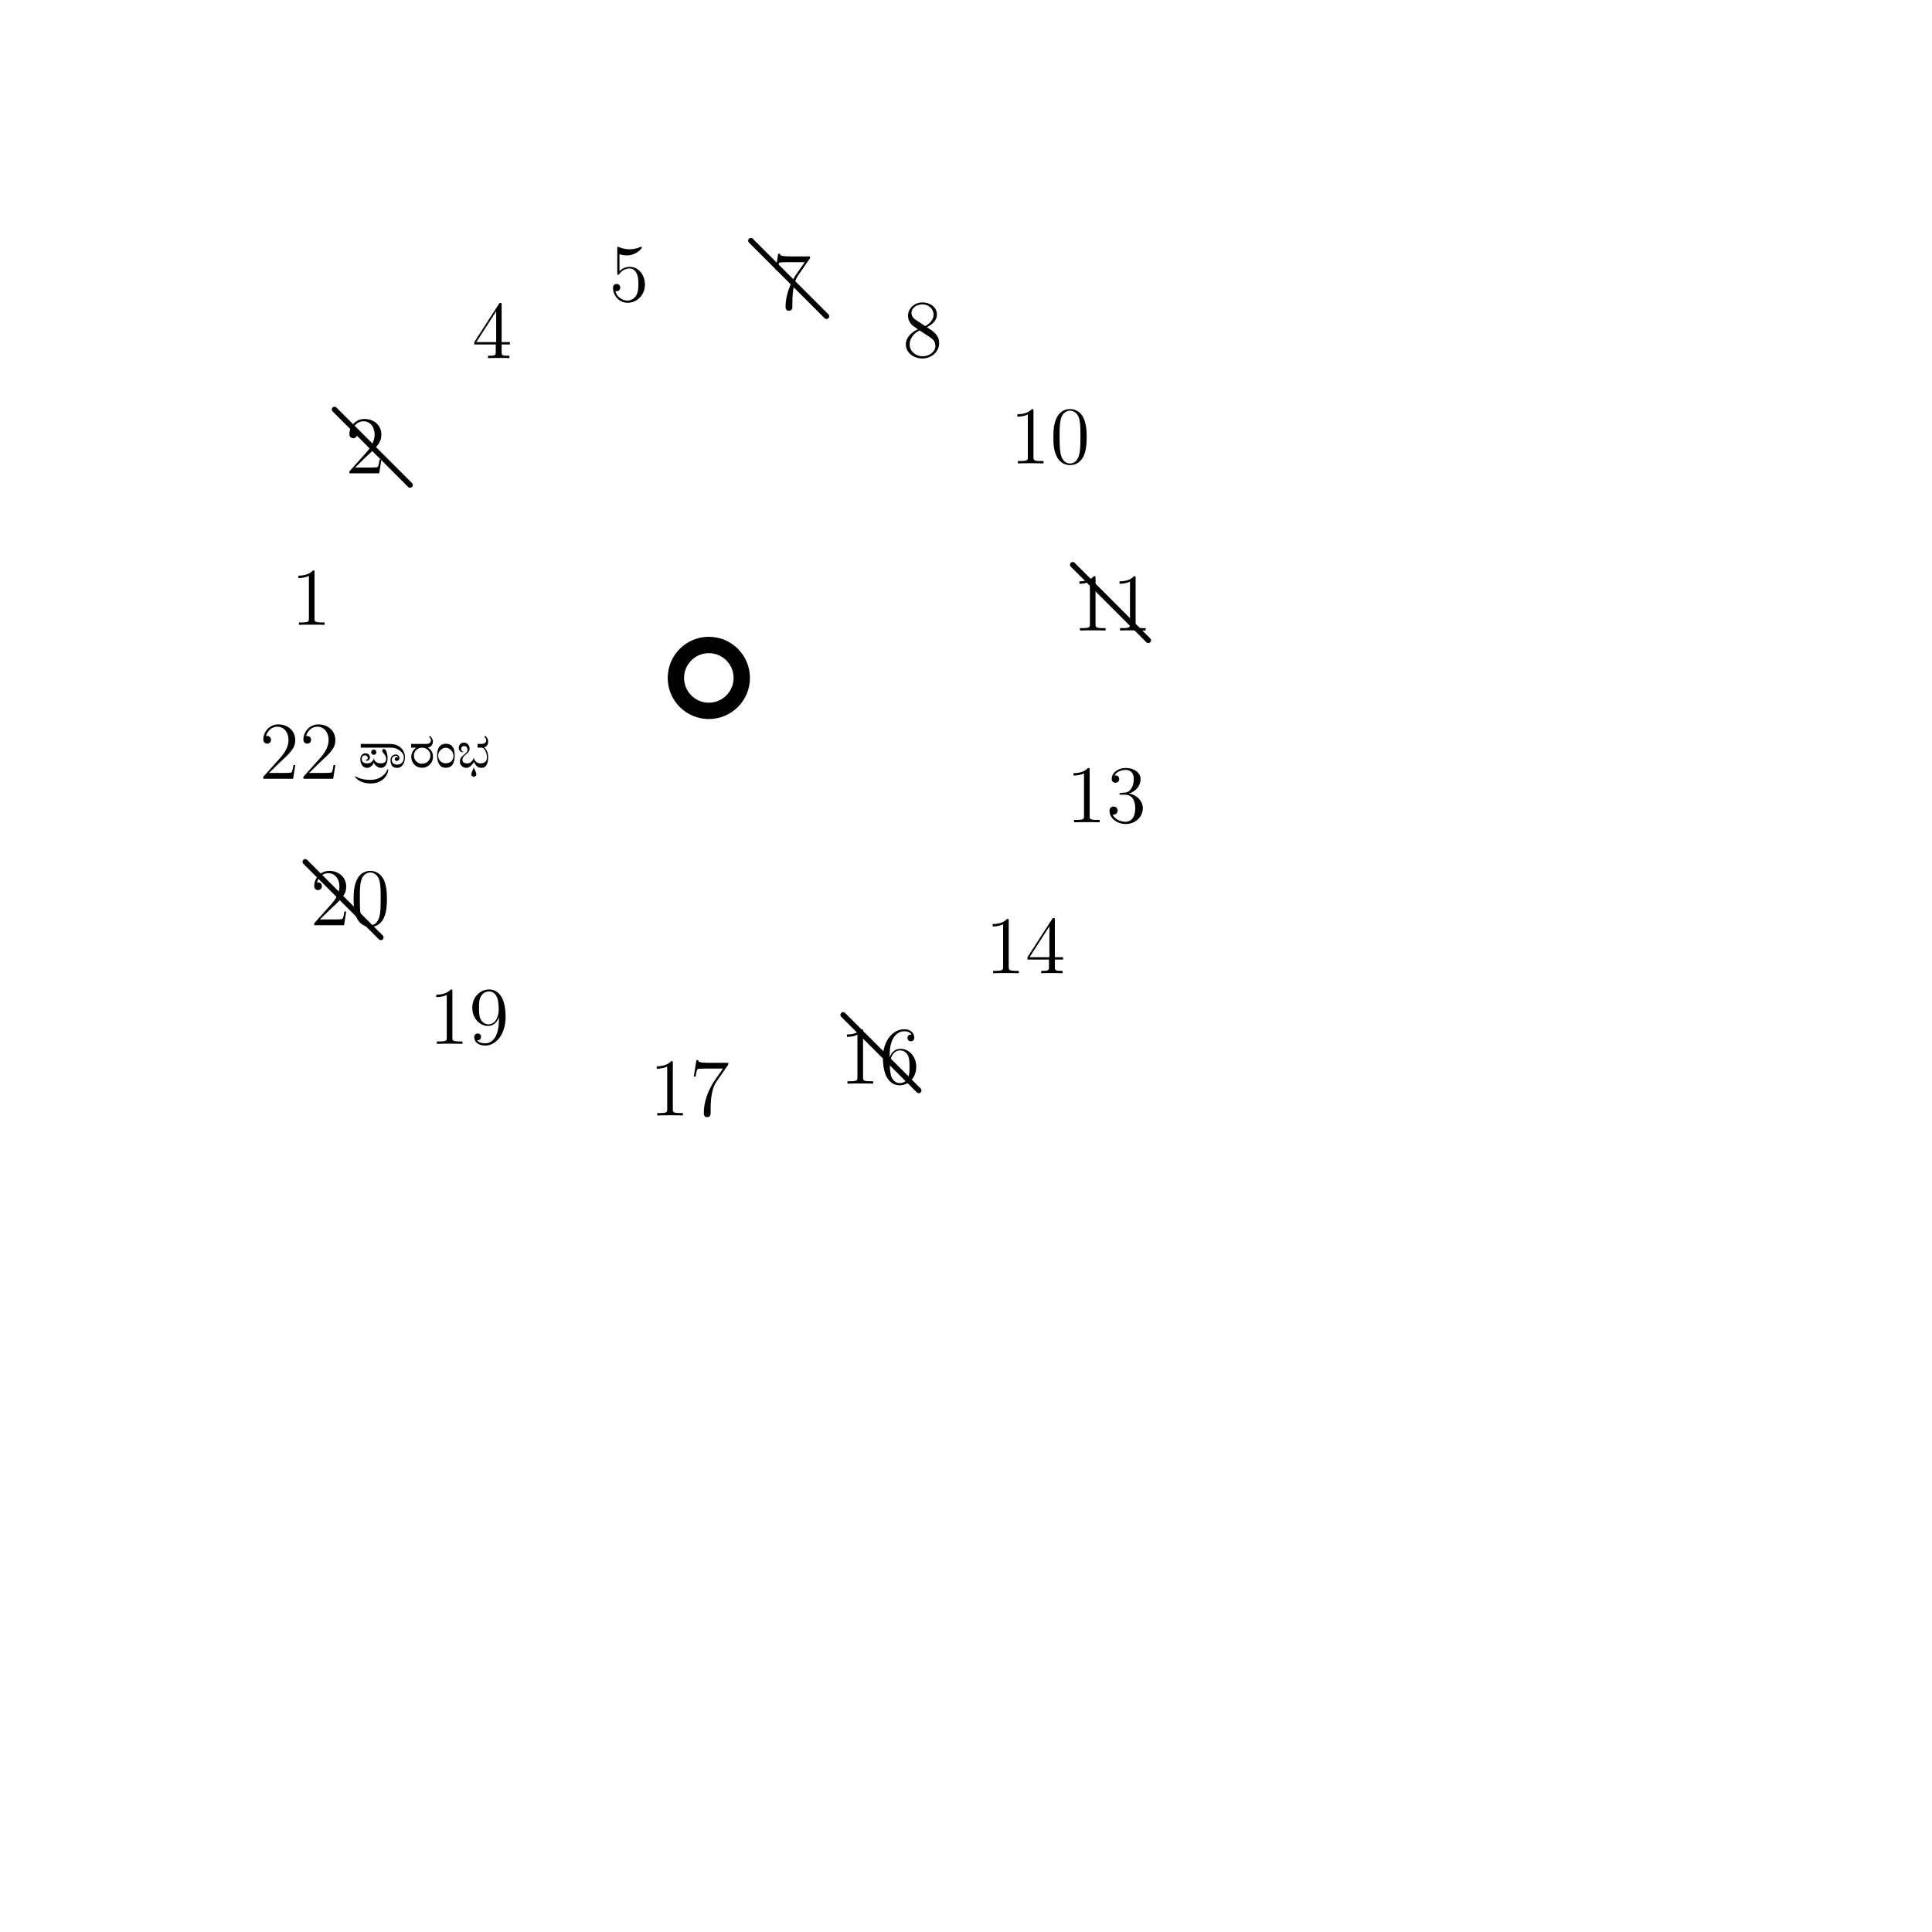
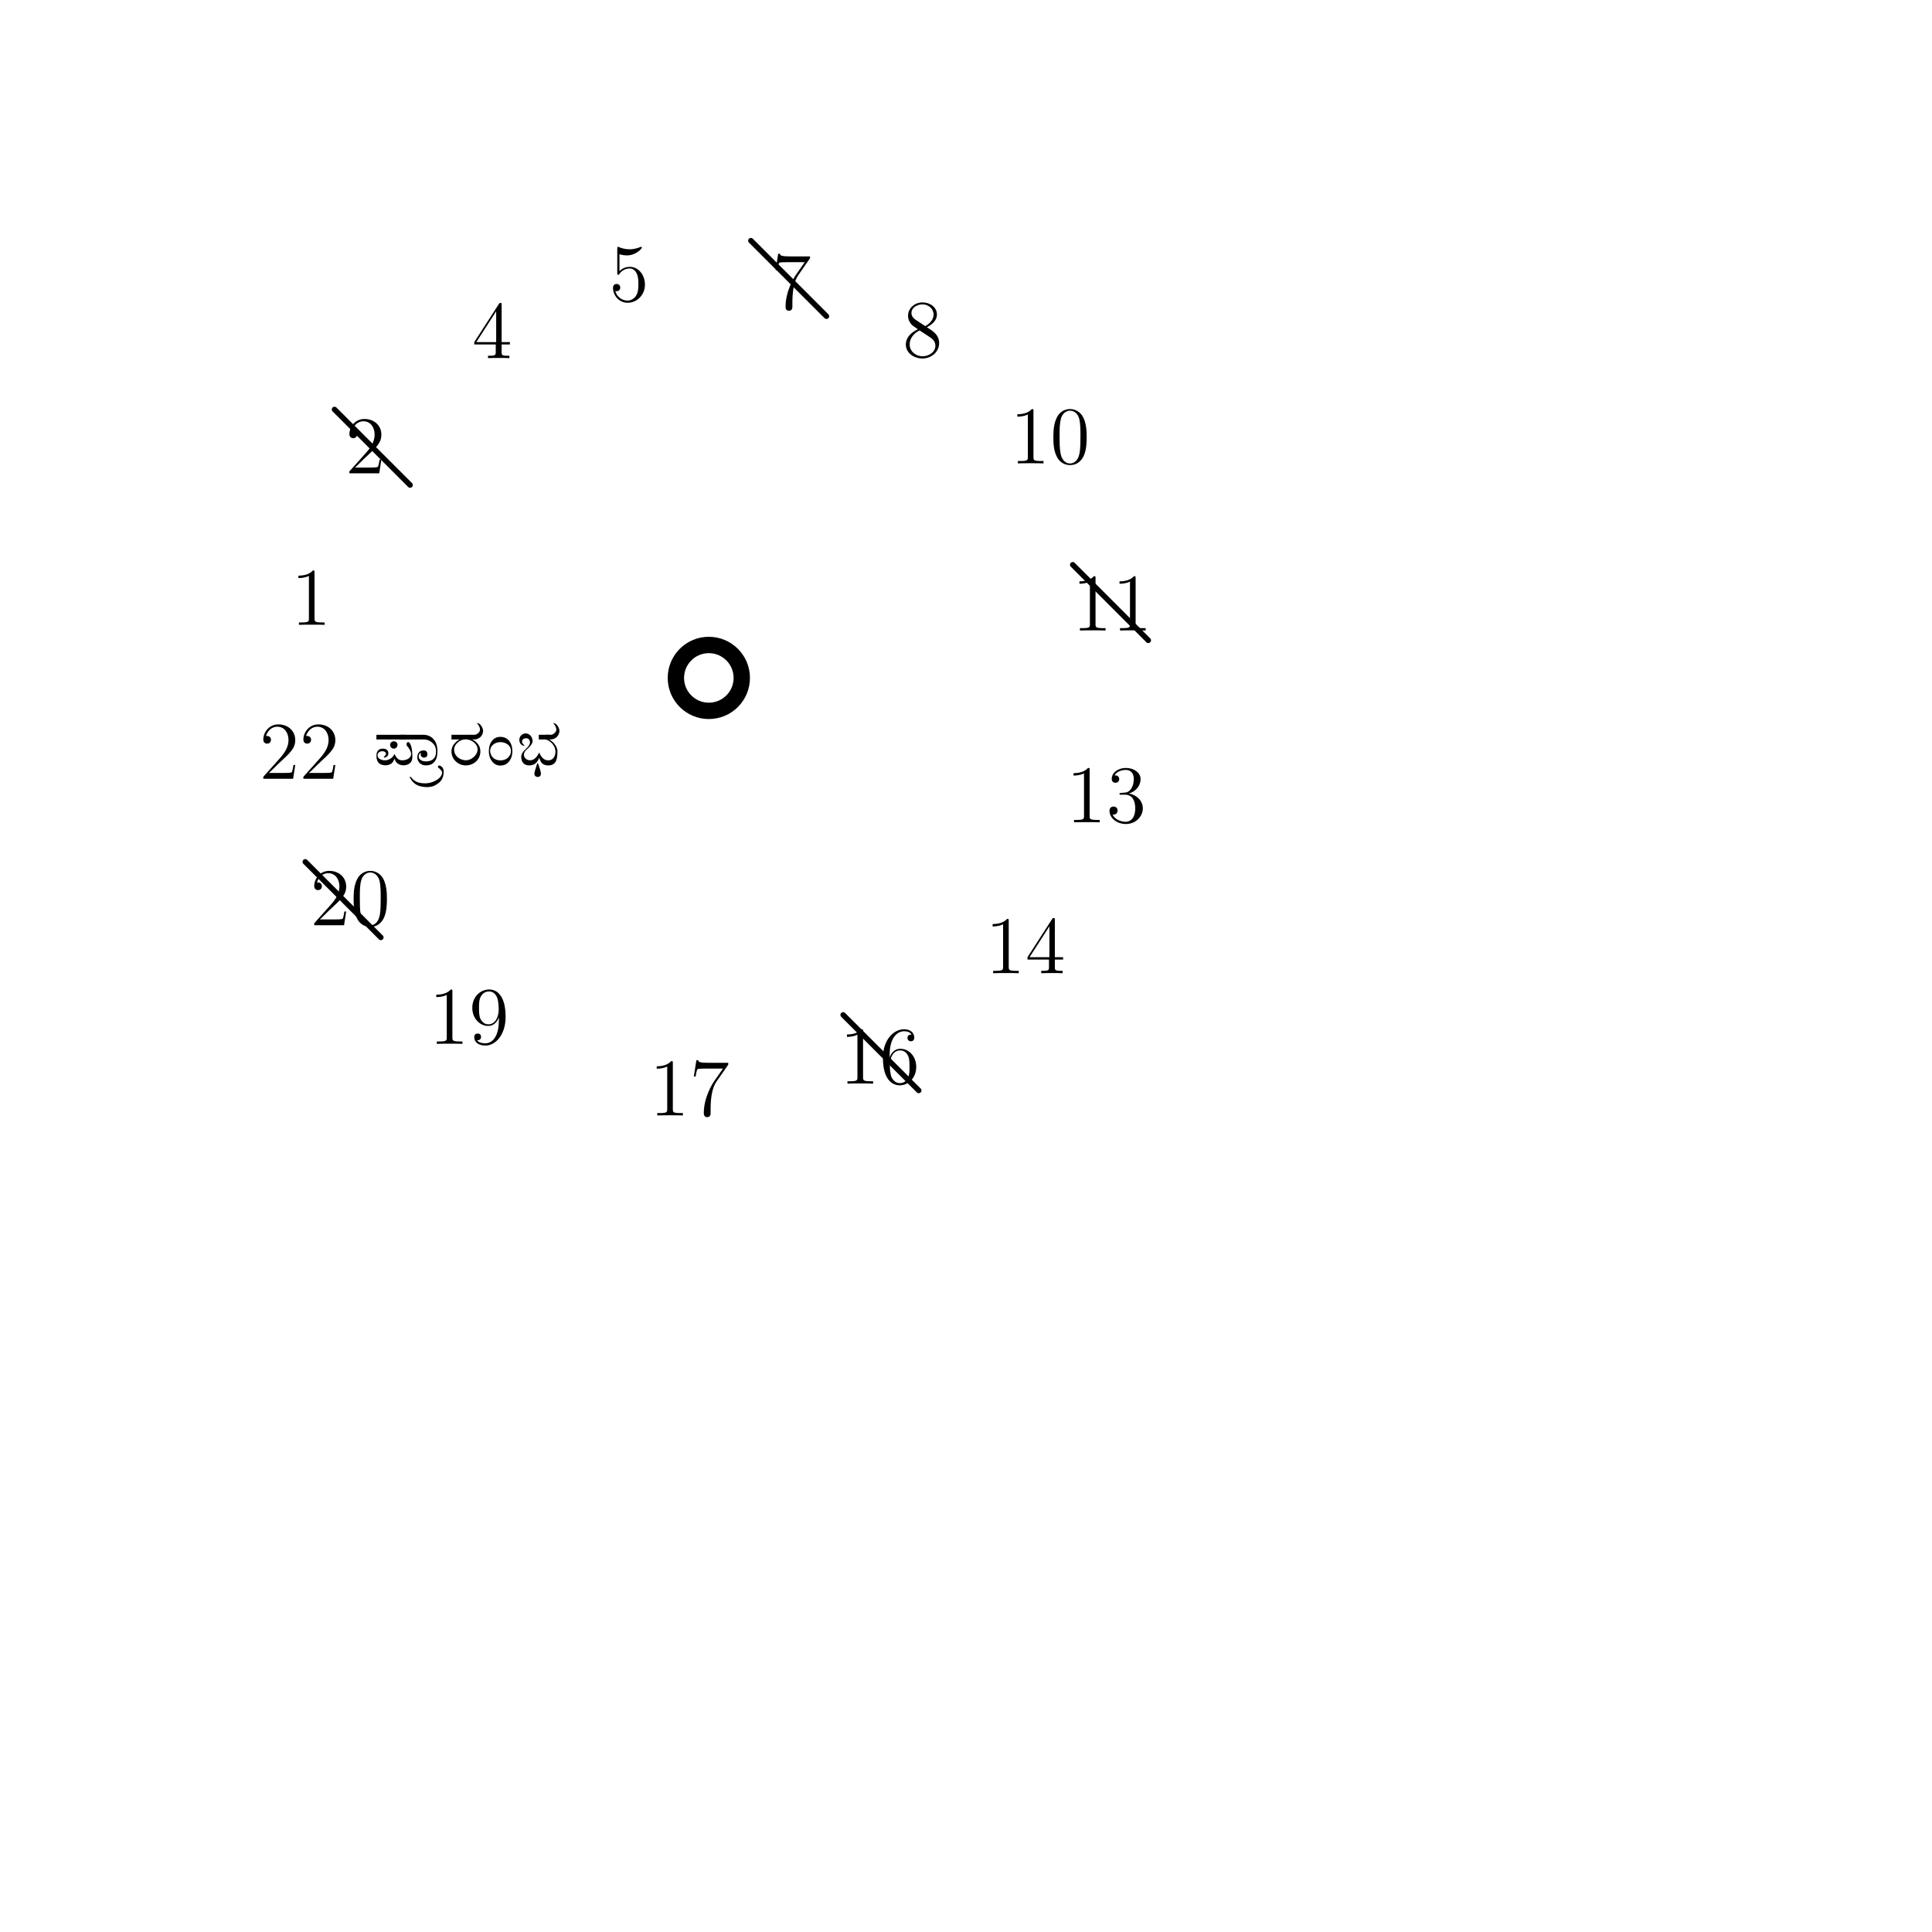
- <svg xmlns="http://www.w3.org/2000/svg" width="10cm" height="10cm" viewBox="0 0 354.331 354.331" id="svg2" version="1.1">
+ <svg xmlns="http://www.w3.org/2000/svg" xmlns:ns1="http://www.iki.fi/pav/software/textext/" width="10cm" height="10cm" viewBox="0 0 354.331 354.331" id="svg2" version="1.1">
  <defs id="defs4" />
-   <g id="layer1" transform="translate(0,-698.0315)">
-     <circle style="fill:none;fill-opacity:1;stroke:#000000;stroke-width:3;stroke-linecap:round;stroke-linejoin:round;stroke-miterlimit:4;stroke-dasharray:none;stroke-dashoffset:0;stroke-opacity:1" id="path4438" cx="130" cy="822.362" r="6.042" />
-     <text xml:space="preserve" style="font-style:normal;font-variant:normal;font-weight:normal;font-stretch:normal;font-size:15px;line-height:125%;font-family:LMRoman12;-inkscape-font-specification:'LMRoman12, Normal';text-align:start;letter-spacing:0px;word-spacing:0px;writing-mode:lr-tb;text-anchor:start;fill:#000000;fill-opacity:1;stroke:none;stroke-width:1px;stroke-linecap:butt;stroke-linejoin:miter;stroke-opacity:1" x="53.37" y="812.623" id="text4508">
-       <tspan id="tspan4510" x="53.37" y="812.623">1</tspan>
+   <g transform="translate(0,-698.0315)" id="layer1">
+     <circle r="6.042" cy="822.362" cx="130" id="path4438" style="fill:none;fill-opacity:1;stroke:#000000;stroke-width:3;stroke-linecap:round;stroke-linejoin:round;stroke-miterlimit:4;stroke-dasharray:none;stroke-dashoffset:0;stroke-opacity:1" />
+     <text id="text4508" y="812.623" x="53.37" style="font-style:normal;font-variant:normal;font-weight:normal;font-stretch:normal;font-size:15px;line-height:125%;font-family:LMRoman12;-inkscape-font-specification:'LMRoman12, Normal';text-align:start;letter-spacing:0px;word-spacing:0px;writing-mode:lr-tb;text-anchor:start;fill:#000000;fill-opacity:1;stroke:none;stroke-width:1px;stroke-linecap:butt;stroke-linejoin:miter;stroke-opacity:1" xml:space="preserve">
+       <tspan y="812.623" x="53.37" id="tspan4510">1</tspan>
    </text>
-     <text xml:space="preserve" style="font-style:normal;font-variant:normal;font-weight:normal;font-stretch:normal;font-size:15px;line-height:125%;font-family:LMRoman12;-inkscape-font-specification:'LMRoman12, Normal';text-align:start;letter-spacing:0px;word-spacing:0px;writing-mode:lr-tb;text-anchor:start;fill:#000000;fill-opacity:1;stroke:none;stroke-width:1px;stroke-linecap:butt;stroke-linejoin:miter;stroke-opacity:1" x="63.346" y="784.837" id="text4512">
-       <tspan id="tspan4514" x="63.346" y="784.837">2</tspan>
+     <text id="text4512" y="784.837" x="63.346" style="font-style:normal;font-variant:normal;font-weight:normal;font-stretch:normal;font-size:15px;line-height:125%;font-family:LMRoman12;-inkscape-font-specification:'LMRoman12, Normal';text-align:start;letter-spacing:0px;word-spacing:0px;writing-mode:lr-tb;text-anchor:start;fill:#000000;fill-opacity:1;stroke:none;stroke-width:1px;stroke-linecap:butt;stroke-linejoin:miter;stroke-opacity:1" xml:space="preserve">
+       <tspan y="784.837" x="63.346" id="tspan4514">2</tspan>
    </text>
-     <text xml:space="preserve" style="font-style:normal;font-variant:normal;font-weight:normal;font-stretch:normal;font-size:15px;line-height:125%;font-family:LMRoman12;-inkscape-font-specification:'LMRoman12, Normal';text-align:start;letter-spacing:0px;word-spacing:0px;writing-mode:lr-tb;text-anchor:start;fill:#000000;fill-opacity:1;stroke:none;stroke-width:1px;stroke-linecap:butt;stroke-linejoin:miter;stroke-opacity:1" x="86.577" y="763.708" id="text4516">
-       <tspan id="tspan4518" x="86.577" y="763.708">4</tspan>
+     <text id="text4516" y="763.708" x="86.577" style="font-style:normal;font-variant:normal;font-weight:normal;font-stretch:normal;font-size:15px;line-height:125%;font-family:LMRoman12;-inkscape-font-specification:'LMRoman12, Normal';text-align:start;letter-spacing:0px;word-spacing:0px;writing-mode:lr-tb;text-anchor:start;fill:#000000;fill-opacity:1;stroke:none;stroke-width:1px;stroke-linecap:butt;stroke-linejoin:miter;stroke-opacity:1" xml:space="preserve">
+       <tspan y="763.708" x="86.577" id="tspan4518">4</tspan>
    </text>
-     <text xml:space="preserve" style="font-style:normal;font-variant:normal;font-weight:normal;font-stretch:normal;font-size:15px;line-height:125%;font-family:LMRoman12;-inkscape-font-specification:'LMRoman12, Normal';text-align:start;letter-spacing:0px;word-spacing:0px;writing-mode:lr-tb;text-anchor:start;fill:#000000;fill-opacity:1;stroke:none;stroke-width:1px;stroke-linecap:butt;stroke-linejoin:miter;stroke-opacity:1" x="111.691" y="753.249" id="text4582">
-       <tspan id="tspan4584" x="111.691" y="753.249">5</tspan>
+     <text id="text4582" y="753.249" x="111.691" style="font-style:normal;font-variant:normal;font-weight:normal;font-stretch:normal;font-size:15px;line-height:125%;font-family:LMRoman12;-inkscape-font-specification:'LMRoman12, Normal';text-align:start;letter-spacing:0px;word-spacing:0px;writing-mode:lr-tb;text-anchor:start;fill:#000000;fill-opacity:1;stroke:none;stroke-width:1px;stroke-linecap:butt;stroke-linejoin:miter;stroke-opacity:1" xml:space="preserve">
+       <tspan y="753.249" x="111.691" id="tspan4584">5</tspan>
    </text>
-     <text xml:space="preserve" style="font-style:normal;font-variant:normal;font-weight:normal;font-stretch:normal;font-size:15px;line-height:125%;font-family:LMRoman12;-inkscape-font-specification:'LMRoman12, Normal';text-align:start;letter-spacing:0px;word-spacing:0px;writing-mode:lr-tb;text-anchor:start;fill:#000000;fill-opacity:1;stroke:none;stroke-width:1px;stroke-linecap:butt;stroke-linejoin:miter;stroke-opacity:1" x="141.432" y="754.708" id="text4590">
-       <tspan id="tspan4592" x="141.432" y="754.708">7</tspan>
+     <text id="text4590" y="754.708" x="141.432" style="font-style:normal;font-variant:normal;font-weight:normal;font-stretch:normal;font-size:15px;line-height:125%;font-family:LMRoman12;-inkscape-font-specification:'LMRoman12, Normal';text-align:start;letter-spacing:0px;word-spacing:0px;writing-mode:lr-tb;text-anchor:start;fill:#000000;fill-opacity:1;stroke:none;stroke-width:1px;stroke-linecap:butt;stroke-linejoin:miter;stroke-opacity:1" xml:space="preserve">
+       <tspan y="754.708" x="141.432" id="tspan4592">7</tspan>
    </text>
-     <text id="text4594" y="763.464" x="165.518" style="font-style:normal;font-variant:normal;font-weight:normal;font-stretch:normal;font-size:15px;line-height:125%;font-family:LMRoman12;-inkscape-font-specification:'LMRoman12, Normal';text-align:start;letter-spacing:0px;word-spacing:0px;writing-mode:lr-tb;text-anchor:start;fill:#000000;fill-opacity:1;stroke:none;stroke-width:1px;stroke-linecap:butt;stroke-linejoin:miter;stroke-opacity:1" xml:space="preserve">
-       <tspan y="763.464" x="165.518" id="tspan4596">8</tspan>
+     <text xml:space="preserve" style="font-style:normal;font-variant:normal;font-weight:normal;font-stretch:normal;font-size:15px;line-height:125%;font-family:LMRoman12;-inkscape-font-specification:'LMRoman12, Normal';text-align:start;letter-spacing:0px;word-spacing:0px;writing-mode:lr-tb;text-anchor:start;fill:#000000;fill-opacity:1;stroke:none;stroke-width:1px;stroke-linecap:butt;stroke-linejoin:miter;stroke-opacity:1" x="165.518" y="763.464" id="text4594">
+       <tspan id="tspan4596" x="165.518" y="763.464">8</tspan>
    </text>
-     <text id="text4602" y="783.02" x="185.226" style="font-style:normal;font-variant:normal;font-weight:normal;font-stretch:normal;font-size:15px;line-height:125%;font-family:LMRoman12;-inkscape-font-specification:'LMRoman12, Normal';text-align:start;letter-spacing:0px;word-spacing:0px;writing-mode:lr-tb;text-anchor:start;fill:#000000;fill-opacity:1;stroke:none;stroke-width:1px;stroke-linecap:butt;stroke-linejoin:miter;stroke-opacity:1" xml:space="preserve">
-       <tspan y="783.02" x="185.226" id="tspan4604">10</tspan>
+     <text xml:space="preserve" style="font-style:normal;font-variant:normal;font-weight:normal;font-stretch:normal;font-size:15px;line-height:125%;font-family:LMRoman12;-inkscape-font-specification:'LMRoman12, Normal';text-align:start;letter-spacing:0px;word-spacing:0px;writing-mode:lr-tb;text-anchor:start;fill:#000000;fill-opacity:1;stroke:none;stroke-width:1px;stroke-linecap:butt;stroke-linejoin:miter;stroke-opacity:1" x="185.226" y="783.02" id="text4602">
+       <tspan id="tspan4604" x="185.226" y="783.02">10</tspan>
    </text>
-     <text xml:space="preserve" style="font-style:normal;font-variant:normal;font-weight:normal;font-stretch:normal;font-size:15px;line-height:125%;font-family:LMRoman12;-inkscape-font-specification:'LMRoman12, Normal';text-align:start;letter-spacing:0px;word-spacing:0px;writing-mode:lr-tb;text-anchor:start;fill:#000000;fill-opacity:1;stroke:none;stroke-width:1px;stroke-linecap:butt;stroke-linejoin:miter;stroke-opacity:1" x="196.609" y="813.666" id="text4606">
-       <tspan id="tspan4608" x="196.609" y="813.666">11</tspan>
+     <text id="text4606" y="813.666" x="196.609" style="font-style:normal;font-variant:normal;font-weight:normal;font-stretch:normal;font-size:15px;line-height:125%;font-family:LMRoman12;-inkscape-font-specification:'LMRoman12, Normal';text-align:start;letter-spacing:0px;word-spacing:0px;writing-mode:lr-tb;text-anchor:start;fill:#000000;fill-opacity:1;stroke:none;stroke-width:1px;stroke-linecap:butt;stroke-linejoin:miter;stroke-opacity:1" xml:space="preserve">
+       <tspan y="813.666" x="196.609" id="tspan4608">11</tspan>
    </text>
-     <text xml:space="preserve" style="font-style:normal;font-variant:normal;font-weight:normal;font-stretch:normal;font-size:15px;line-height:125%;font-family:LMRoman12;-inkscape-font-specification:'LMRoman12, Normal';text-align:start;letter-spacing:0px;word-spacing:0px;writing-mode:lr-tb;text-anchor:start;fill:#000000;fill-opacity:1;stroke:none;stroke-width:1px;stroke-linecap:butt;stroke-linejoin:miter;stroke-opacity:1" x="195.528" y="848.843" id="text4614">
-       <tspan id="tspan4616" x="195.528" y="848.843">13</tspan>
+     <text id="text4614" y="848.843" x="195.528" style="font-style:normal;font-variant:normal;font-weight:normal;font-stretch:normal;font-size:15px;line-height:125%;font-family:LMRoman12;-inkscape-font-specification:'LMRoman12, Normal';text-align:start;letter-spacing:0px;word-spacing:0px;writing-mode:lr-tb;text-anchor:start;fill:#000000;fill-opacity:1;stroke:none;stroke-width:1px;stroke-linecap:butt;stroke-linejoin:miter;stroke-opacity:1" xml:space="preserve">
+       <tspan y="848.843" x="195.528" id="tspan4616">13</tspan>
    </text>
-     <text id="text4618" y="876.518" x="180.686" style="font-style:normal;font-variant:normal;font-weight:normal;font-stretch:normal;font-size:15px;line-height:125%;font-family:LMRoman12;-inkscape-font-specification:'LMRoman12, Normal';text-align:start;letter-spacing:0px;word-spacing:0px;writing-mode:lr-tb;text-anchor:start;fill:#000000;fill-opacity:1;stroke:none;stroke-width:1px;stroke-linecap:butt;stroke-linejoin:miter;stroke-opacity:1" xml:space="preserve">
-       <tspan y="876.518" x="180.686" id="tspan4620">14</tspan>
+     <text xml:space="preserve" style="font-style:normal;font-variant:normal;font-weight:normal;font-stretch:normal;font-size:15px;line-height:125%;font-family:LMRoman12;-inkscape-font-specification:'LMRoman12, Normal';text-align:start;letter-spacing:0px;word-spacing:0px;writing-mode:lr-tb;text-anchor:start;fill:#000000;fill-opacity:1;stroke:none;stroke-width:1px;stroke-linecap:butt;stroke-linejoin:miter;stroke-opacity:1" x="180.686" y="876.518" id="text4618">
+       <tspan id="tspan4620" x="180.686" y="876.518">14</tspan>
    </text>
-     <text id="text4626" y="896.767" x="153.973" style="font-style:normal;font-variant:normal;font-weight:normal;font-stretch:normal;font-size:15px;line-height:125%;font-family:LMRoman12;-inkscape-font-specification:'LMRoman12, Normal';text-align:start;letter-spacing:0px;word-spacing:0px;writing-mode:lr-tb;text-anchor:start;fill:#000000;fill-opacity:1;stroke:none;stroke-width:1px;stroke-linecap:butt;stroke-linejoin:miter;stroke-opacity:1" xml:space="preserve">
-       <tspan y="896.767" x="153.973" id="tspan4628">16</tspan>
+     <text xml:space="preserve" style="font-style:normal;font-variant:normal;font-weight:normal;font-stretch:normal;font-size:15px;line-height:125%;font-family:LMRoman12;-inkscape-font-specification:'LMRoman12, Normal';text-align:start;letter-spacing:0px;word-spacing:0px;writing-mode:lr-tb;text-anchor:start;fill:#000000;fill-opacity:1;stroke:none;stroke-width:1px;stroke-linecap:butt;stroke-linejoin:miter;stroke-opacity:1" x="153.973" y="896.767" id="text4626">
+       <tspan id="tspan4628" x="153.973" y="896.767">16</tspan>
    </text>
-     <text xml:space="preserve" style="font-style:normal;font-variant:normal;font-weight:normal;font-stretch:normal;font-size:15px;line-height:125%;font-family:LMRoman12;-inkscape-font-specification:'LMRoman12, Normal';text-align:start;letter-spacing:0px;word-spacing:0px;writing-mode:lr-tb;text-anchor:start;fill:#000000;fill-opacity:1;stroke:none;stroke-width:1px;stroke-linecap:butt;stroke-linejoin:miter;stroke-opacity:1" x="119.087" y="902.604" id="text4630">
-       <tspan id="tspan4632" x="119.087" y="902.604">17</tspan>
+     <text id="text4630" y="902.604" x="119.087" style="font-style:normal;font-variant:normal;font-weight:normal;font-stretch:normal;font-size:15px;line-height:125%;font-family:LMRoman12;-inkscape-font-specification:'LMRoman12, Normal';text-align:start;letter-spacing:0px;word-spacing:0px;writing-mode:lr-tb;text-anchor:start;fill:#000000;fill-opacity:1;stroke:none;stroke-width:1px;stroke-linecap:butt;stroke-linejoin:miter;stroke-opacity:1" xml:space="preserve">
+       <tspan y="902.604" x="119.087" id="tspan4632">17</tspan>
    </text>
-     <text xml:space="preserve" style="font-style:normal;font-variant:normal;font-weight:normal;font-stretch:normal;font-size:15px;line-height:125%;font-family:LMRoman12;-inkscape-font-specification:'LMRoman12, Normal';text-align:start;letter-spacing:0px;word-spacing:0px;writing-mode:lr-tb;text-anchor:start;fill:#000000;fill-opacity:1;stroke:none;stroke-width:1px;stroke-linecap:butt;stroke-linejoin:miter;stroke-opacity:1" x="78.656" y="889.47" id="text4638">
-       <tspan id="tspan4640" x="78.656" y="889.47">19</tspan>
+     <text id="text4638" y="889.47" x="78.656" style="font-style:normal;font-variant:normal;font-weight:normal;font-stretch:normal;font-size:15px;line-height:125%;font-family:LMRoman12;-inkscape-font-specification:'LMRoman12, Normal';text-align:start;letter-spacing:0px;word-spacing:0px;writing-mode:lr-tb;text-anchor:start;fill:#000000;fill-opacity:1;stroke:none;stroke-width:1px;stroke-linecap:butt;stroke-linejoin:miter;stroke-opacity:1" xml:space="preserve">
+       <tspan y="889.47" x="78.656" id="tspan4640">19</tspan>
    </text>
-     <text id="text4642" y="867.719" x="56.895" style="font-style:normal;font-variant:normal;font-weight:normal;font-stretch:normal;font-size:15px;line-height:125%;font-family:LMRoman12;-inkscape-font-specification:'LMRoman12, Normal';text-align:start;letter-spacing:0px;word-spacing:0px;writing-mode:lr-tb;text-anchor:start;fill:#000000;fill-opacity:1;stroke:none;stroke-width:1px;stroke-linecap:butt;stroke-linejoin:miter;stroke-opacity:1" xml:space="preserve">
-       <tspan y="867.719" x="56.895" id="tspan4644">20</tspan>
+     <text xml:space="preserve" style="font-style:normal;font-variant:normal;font-weight:normal;font-stretch:normal;font-size:15px;line-height:125%;font-family:LMRoman12;-inkscape-font-specification:'LMRoman12, Normal';text-align:start;letter-spacing:0px;word-spacing:0px;writing-mode:lr-tb;text-anchor:start;fill:#000000;fill-opacity:1;stroke:none;stroke-width:1px;stroke-linecap:butt;stroke-linejoin:miter;stroke-opacity:1" x="56.895" y="867.719" id="text4642">
+       <tspan id="tspan4644" x="56.895" y="867.719">20</tspan>
    </text>
-     <text id="text4650" y="840.853" x="47.556" style="font-style:normal;font-variant:normal;font-weight:normal;font-stretch:normal;font-size:15px;line-height:125%;font-family:LMRoman12;-inkscape-font-specification:'LMRoman12, Normal';text-align:start;letter-spacing:0px;word-spacing:0px;writing-mode:lr-tb;text-anchor:start;fill:#000000;fill-opacity:1;stroke:none;stroke-width:1px;stroke-linecap:butt;stroke-linejoin:miter;stroke-opacity:1" xml:space="preserve">
-       <tspan y="840.853" x="47.556" id="tspan4652">22</tspan>
+     <text xml:space="preserve" style="font-style:normal;font-variant:normal;font-weight:normal;font-stretch:normal;font-size:15px;line-height:125%;font-family:LMRoman12;-inkscape-font-specification:'LMRoman12, Normal';text-align:start;letter-spacing:0px;word-spacing:0px;writing-mode:lr-tb;text-anchor:start;fill:#000000;fill-opacity:1;stroke:none;stroke-width:1px;stroke-linecap:butt;stroke-linejoin:miter;stroke-opacity:1" x="47.556" y="840.853" id="text4650">
+       <tspan id="tspan4652" x="47.556" y="840.853">22</tspan>
    </text>
-     <path style="fill:none;fill-opacity:1;stroke:#000000;stroke-width:1;stroke-linecap:round;stroke-linejoin:round;stroke-miterlimit:4;stroke-dasharray:none;stroke-dashoffset:0;stroke-opacity:1" d="m 61.349,773.125 13.864,13.864" id="path4715" />
-     <text xml:space="preserve" style="font-style:normal;font-variant:normal;font-weight:normal;font-stretch:normal;font-size:8.983px;line-height:125%;font-family:LMRoman12;-inkscape-font-specification:'LMRoman12, Normal';text-align:start;letter-spacing:0px;word-spacing:0px;writing-mode:lr-tb;text-anchor:start;fill:#000000;fill-opacity:1;stroke:none;stroke-width:1px;stroke-linecap:butt;stroke-linejoin:miter;stroke-opacity:1" x="65.71" y="838.794" id="text4725">
-       <tspan id="tspan4727" x="65.71" y="838.794">ಪ್ರಾರಂಭ</tspan>
-     </text>
-     <path id="path4769" d="m 137.711,742.168 13.864,13.864" style="fill:none;fill-opacity:1;stroke:#000000;stroke-width:1;stroke-linecap:round;stroke-linejoin:round;stroke-miterlimit:4;stroke-dasharray:none;stroke-dashoffset:0;stroke-opacity:1" />
-     <path style="fill:none;fill-opacity:1;stroke:#000000;stroke-width:1;stroke-linecap:round;stroke-linejoin:round;stroke-miterlimit:4;stroke-dasharray:none;stroke-dashoffset:0;stroke-opacity:1" d="m 196.736,801.606 13.864,13.864" id="path4771" />
-     <path id="path4773" d="m 154.634,884.16 13.864,13.864" style="fill:none;fill-opacity:1;stroke:#000000;stroke-width:1;stroke-linecap:round;stroke-linejoin:round;stroke-miterlimit:4;stroke-dasharray:none;stroke-dashoffset:0;stroke-opacity:1" />
-     <path style="fill:none;fill-opacity:1;stroke:#000000;stroke-width:1;stroke-linecap:round;stroke-linejoin:round;stroke-miterlimit:4;stroke-dasharray:none;stroke-dashoffset:0;stroke-opacity:1" d="m 55.983,856.091 13.864,13.864" id="path4775" />
+     <path id="path4715" d="m 61.349,773.125 13.864,13.864" style="fill:none;fill-opacity:1;stroke:#000000;stroke-width:1;stroke-linecap:round;stroke-linejoin:round;stroke-miterlimit:4;stroke-dasharray:none;stroke-dashoffset:0;stroke-opacity:1" />
+     <path style="fill:none;fill-opacity:1;stroke:#000000;stroke-width:1;stroke-linecap:round;stroke-linejoin:round;stroke-miterlimit:4;stroke-dasharray:none;stroke-dashoffset:0;stroke-opacity:1" d="m 137.711,742.168 13.864,13.864" id="path4769" />
+     <path id="path4771" d="m 196.736,801.606 13.864,13.864" style="fill:none;fill-opacity:1;stroke:#000000;stroke-width:1;stroke-linecap:round;stroke-linejoin:round;stroke-miterlimit:4;stroke-dasharray:none;stroke-dashoffset:0;stroke-opacity:1" />
+     <path style="fill:none;fill-opacity:1;stroke:#000000;stroke-width:1;stroke-linecap:round;stroke-linejoin:round;stroke-miterlimit:4;stroke-dasharray:none;stroke-dashoffset:0;stroke-opacity:1" d="m 154.634,884.16 13.864,13.864" id="path4773" />
+     <path id="path4775" d="m 55.983,856.091 13.864,13.864" style="fill:none;fill-opacity:1;stroke:#000000;stroke-width:1;stroke-linecap:round;stroke-linejoin:round;stroke-miterlimit:4;stroke-dasharray:none;stroke-dashoffset:0;stroke-opacity:1" />
+     <g ns1:preamble="/home/sriranga/Desktop/typsetting-project/general-books/ganitavicharadhare/src/figures/kanlel-package.tex" ns1:text="pArxraMBa" word-spacing="normal" letter-spacing="normal" font-size-adjust="none" font-stretch="normal" font-weight="normal" font-variant="normal" font-style="normal" stroke-miterlimit="10.433" xml:space="preserve" transform="matrix(1.337119,0,0,-1.337119,-230.3592,1783.955)" id="content" style="font-style:normal;font-variant:normal;font-weight:normal;font-stretch:normal;letter-spacing:normal;word-spacing:normal;text-anchor:start;fill:none;fill-opacity:1;fill-rule:evenodd;stroke:#000000;stroke-linecap:butt;stroke-linejoin:miter;stroke-miterlimit:10.433;stroke-dasharray:none;stroke-dashoffset:0;stroke-opacity:1">
+       <polygon id="polygon4215" points="223.91,711.35 223.91,710.71 227.94,710.71 227.94,711.35 " style="fill:#000000;stroke-width:0" />
+       <path id="path4217" d="m 226.21,710.45 -0.01,0 -0.01,0 -0.01,0 -0.02,-0.01 -0.01,0 -0.01,0 -0.01,-0.01 -0.01,0 -0.02,-0.01 -0.01,0 -0.01,-0.01 -0.01,0 -0.01,-0.01 -0.01,0 -0.01,-0.01 -0.02,-0.01 c -0.06,-0.03 -0.12,-0.08 -0.15,-0.14 -0.16,-0.22 -0.07,-0.55 0.14,-0.7 0.11,-0.07 0.25,-0.1 0.37,-0.08 0.34,0.04 0.53,0.46 0.37,0.75 -0.11,0.2 -0.33,0.28 -0.54,0.24 z" style="fill:#000000;stroke-width:0" />
+       <path id="path4219" d="m 226.4,708.73 -0.03,-0.06 -0.04,-0.06 -0.04,-0.06 -0.02,-0.04 -0.02,-0.03 -0.02,-0.03 -0.02,-0.03 -0.02,-0.02 -0.03,-0.03 -0.02,-0.03 -0.02,-0.03 -0.03,-0.03 -0.02,-0.02 c -0.34,-0.33 -0.86,-0.49 -1.33,-0.37 -0.3,0.07 -0.64,0.24 -0.68,0.59 0,0.05 0,0.1 0.01,0.14 0.05,0.32 0.36,0.48 0.66,0.48 0.18,0 0.37,-0.07 0.47,-0.23 0.1,-0.15 -0.05,-0.32 -0.15,-0.43 -0.07,-0.07 -0.13,-0.12 -0.12,-0.22 0.18,0 0.37,0.07 0.49,0.21 0.21,0.24 0.16,0.7 -0.11,0.89 -0.14,0.09 -0.33,0.13 -0.5,0.13 -0.1,0 -0.19,0 -0.29,-0.03 -0.24,-0.05 -0.43,-0.22 -0.52,-0.44 -0.07,-0.17 -0.09,-0.34 -0.09,-0.52 0,-0.4 0.1,-0.82 0.44,-1.07 0.25,-0.18 0.56,-0.23 0.86,-0.22 0.24,0.01 0.5,0.07 0.7,0.2 0.25,0.17 0.4,0.45 0.47,0.73 0.03,-0.08 0.05,-0.16 0.09,-0.23 0.08,-0.18 0.2,-0.34 0.36,-0.46 0.11,-0.08 0.24,-0.14 0.37,-0.18 0.45,-0.14 1.07,-0.05 1.4,0.32 0.22,0.26 0.25,0.6 0.24,0.93 -0.01,0.4 -0.03,0.81 -0.14,1.21 -0.04,0.16 -0.1,0.32 -0.18,0.46 -0.04,0.06 -0.08,0.13 -0.14,0.17 -0.1,0.07 -0.21,0.03 -0.27,-0.06 -0.07,-0.09 -0.08,-0.21 -0.06,-0.31 0.02,-0.07 0.06,-0.12 0.11,-0.18 0.05,-0.07 0.1,-0.13 0.15,-0.2 0.2,-0.28 0.42,-0.66 0.34,-1.02 -0.04,-0.19 -0.18,-0.35 -0.34,-0.46 -0.21,-0.15 -0.47,-0.21 -0.72,-0.23 -0.22,-0.02 -0.43,0 -0.62,0.11 -0.2,0.12 -0.35,0.32 -0.46,0.52 -0.04,0.08 -0.07,0.17 -0.11,0.24 z" style="fill:#000000;stroke-width:0" />
+       <path id="path4221" d="m 227.21,711.35 0,-0.64 2.55,0 0.51,0 c 0.1,0 0.19,0.01 0.29,0 0.25,-0.03 0.49,-0.1 0.7,-0.22 0.27,-0.16 0.5,-0.38 0.65,-0.64 0.13,-0.25 0.18,-0.53 0.18,-0.81 0,-0.45 -0.14,-0.9 -0.55,-1.14 -0.21,-0.12 -0.44,-0.17 -0.68,-0.19 -0.29,-0.02 -0.59,0 -0.84,0.16 -0.11,0.06 -0.2,0.15 -0.26,0.26 -0.11,0.27 -0.02,0.63 0.25,0.77 -0.02,-0.11 -0.04,-0.22 -0.02,-0.32 0.02,-0.16 0.15,-0.3 0.3,-0.34 0.08,-0.03 0.16,-0.02 0.24,-0.01 0.09,0.02 0.18,0.05 0.25,0.11 0.18,0.18 0.16,0.55 -0.01,0.73 -0.06,0.07 -0.16,0.12 -0.26,0.13 -0.09,0.02 -0.18,0.01 -0.27,0 -0.08,-0.01 -0.16,-0.03 -0.24,-0.06 -0.4,-0.19 -0.54,-0.69 -0.46,-1.1 0.11,-0.5 0.53,-0.85 1.04,-0.88 0.17,-0.01 0.34,0 0.51,0.03 0.14,0.03 0.27,0.08 0.4,0.14 0.09,0.05 0.17,0.11 0.24,0.17 0.46,0.4 0.55,1.04 0.55,1.61 0,0.22 -0.01,0.43 -0.06,0.64 -0.04,0.2 -0.09,0.39 -0.18,0.56 -0.1,0.21 -0.24,0.4 -0.41,0.56 -0.27,0.26 -0.64,0.42 -1.01,0.47 -0.26,0.03 -0.52,0.01 -0.78,0.01 z" style="fill:#000000;stroke-width:0" />
+       <path id="path4223" d="m 228.45,705.57 0.01,-0.03 0.01,-0.01 0.01,-0.02 0.01,-0.02 0.01,-0.02 0.01,-0.02 0.01,-0.02 0.01,-0.02 0.02,-0.03 0.03,-0.04 0.01,-0.02 0.01,-0.02 0.01,-0.01 0.02,-0.02 c 0.18,-0.28 0.4,-0.54 0.69,-0.72 0.25,-0.16 0.55,-0.25 0.85,-0.31 0.49,-0.09 1,-0.1 1.48,0.05 0.26,0.09 0.49,0.22 0.71,0.39 0.19,0.13 0.36,0.3 0.48,0.49 0.17,0.27 0.26,0.56 0.28,0.88 0.03,0.19 0.03,0.38 -0.03,0.56 -0.05,0.19 -0.17,0.35 -0.34,0.44 -0.05,0.04 -0.1,0.07 -0.16,0.09 -0.06,0 -0.13,0 -0.18,-0.05 -0.06,-0.04 -0.09,-0.13 -0.05,-0.2 0.04,-0.08 0.14,-0.12 0.21,-0.18 0.1,-0.08 0.18,-0.19 0.26,-0.3 0.03,-0.05 0.08,-0.12 0.09,-0.18 0.02,-0.05 0,-0.12 -0.01,-0.17 -0.02,-0.14 -0.08,-0.27 -0.16,-0.39 -0.28,-0.41 -0.78,-0.67 -1.25,-0.83 -0.41,-0.14 -0.84,-0.17 -1.27,-0.13 -0.3,0.03 -0.6,0.08 -0.86,0.22 -0.16,0.09 -0.32,0.18 -0.45,0.31 -0.07,0.07 -0.13,0.14 -0.18,0.21 -0.03,0.04 -0.06,0.09 -0.1,0.1 -0.06,0.03 -0.13,0.02 -0.19,0.02 z" style="fill:#000000;stroke-width:0" />
+       <path id="path4225" d="m 234.2,711.35 0,-0.64 1.11,0 0,-0.01 0.22,-0.1 c 0.64,0.27 1.38,0.09 1.86,-0.39 0.21,-0.19 0.36,-0.46 0.39,-0.75 0.04,-0.42 -0.15,-0.8 -0.44,-1.08 -0.3,-0.3 -0.66,-0.5 -1.09,-0.52 -0.6,-0.03 -1.25,0.3 -1.53,0.83 -0.09,0.17 -0.13,0.35 -0.15,0.54 l 0,0 c -0.03,0.38 0.14,0.73 0.4,0.98 0.16,0.16 0.35,0.3 0.56,0.39 l -0.22,0.1 c -0.08,-0.03 -0.14,-0.08 -0.21,-0.12 -0.13,-0.09 -0.26,-0.19 -0.37,-0.3 -0.16,-0.16 -0.29,-0.34 -0.38,-0.54 -0.07,-0.14 -0.11,-0.29 -0.13,-0.44 -0.11,-0.75 0.29,-1.49 0.93,-1.87 0.34,-0.21 0.76,-0.31 1.16,-0.27 0.68,0.04 1.34,0.41 1.66,1.05 0.24,0.47 0.27,1.08 0.05,1.57 -0.16,0.34 -0.45,0.64 -0.79,0.83 -0.14,0.08 -0.31,0.17 -0.47,0.2 l 0,0.54 z" style="fill:#000000;stroke-width:0" />
+       <path id="path4227" d="m 237.65,712.98 0.03,-0.03 0.03,-0.03 0.03,-0.03 0.02,-0.02 0.01,-0.01 0.01,-0.02 0.02,-0.02 0.01,-0.01 0.01,-0.02 0.02,-0.01 0.01,-0.02 0.01,-0.02 0.01,-0.01 c 0.18,-0.24 0.33,-0.63 0.19,-0.92 -0.06,-0.1 -0.14,-0.17 -0.23,-0.26 -0.08,-0.06 -0.16,-0.13 -0.26,-0.16 -0.12,-0.05 -0.25,-0.04 -0.37,-0.04 l -0.55,0 0,-0.64 0.47,0 c 0.14,0 0.28,0 0.42,0.02 0.25,0.05 0.49,0.17 0.67,0.35 0.23,0.24 0.37,0.58 0.32,0.92 -0.02,0.17 -0.09,0.34 -0.18,0.49 -0.08,0.14 -0.2,0.29 -0.34,0.38 -0.1,0.06 -0.24,0.09 -0.36,0.11 z" style="fill:#000000;stroke-width:0" />
+       <path id="path4229" d="m 240.74,711.06 -0.03,0 -0.03,-0.01 -0.03,0 -0.03,-0.01 -0.03,-0.01 -0.03,0 -0.03,-0.01 -0.03,-0.01 -0.03,-0.01 -0.03,0 -0.03,-0.01 -0.03,-0.01 -0.04,-0.01 -0.03,-0.02 -0.03,-0.01 -0.02,-0.01 c -0.34,-0.16 -0.58,-0.46 -0.73,-0.79 -0.12,-0.27 -0.17,-0.56 -0.19,-0.86 l 0.2,0.12 c 0.07,0.34 0.32,0.59 0.61,0.76 0.69,0.37 1.74,0.19 2.11,-0.55 0.05,-0.11 0.08,-0.23 0.1,-0.35 0.01,-0.15 0,-0.3 -0.03,-0.44 -0.04,-0.14 -0.1,-0.27 -0.19,-0.39 -0.31,-0.45 -0.85,-0.63 -1.38,-0.58 -0.24,0.02 -0.47,0.09 -0.67,0.22 -0.17,0.11 -0.31,0.27 -0.41,0.44 -0.09,0.16 -0.15,0.34 -0.17,0.53 l 0,0 c -0.01,0.12 0,0.24 0.03,0.36 l -0.2,-0.12 c -0.03,-0.4 0.02,-0.78 0.18,-1.15 0.15,-0.33 0.38,-0.64 0.69,-0.82 0.25,-0.15 0.56,-0.2 0.85,-0.17 0.16,0.02 0.31,0.04 0.46,0.1 0.12,0.06 0.23,0.12 0.33,0.2 0.67,0.54 0.82,1.48 0.64,2.28 -0.12,0.51 -0.4,0.98 -0.9,1.21 -0.1,0.05 -0.2,0.08 -0.31,0.1 -0.17,0.04 -0.36,0.04 -0.54,0.03 z" style="fill:#000000;stroke-width:0" />
+       <path id="path4231" d="m 244.18,709.82 0.03,0.09 c -0.1,0.06 -0.17,0.14 -0.23,0.24 -0.05,0.05 -0.08,0.1 -0.08,0.16 -0.08,0.26 0.11,0.48 0.35,0.55 0.28,0.07 0.58,-0.02 0.68,-0.31 0.13,-0.34 -0.07,-0.66 -0.29,-0.91 -0.14,-0.17 -0.32,-0.3 -0.47,-0.46 -0.24,-0.25 -0.41,-0.56 -0.4,-0.91 0.02,-0.26 0.08,-0.54 0.24,-0.75 0.32,-0.41 0.98,-0.45 1.44,-0.26 0.39,0.17 0.66,0.55 0.78,0.95 0.04,-0.09 0.06,-0.18 0.1,-0.27 0.08,-0.21 0.19,-0.4 0.36,-0.55 0.17,-0.14 0.4,-0.21 0.61,-0.23 0.41,-0.04 0.84,0.04 1.11,0.38 0.2,0.25 0.26,0.59 0.3,0.9 0.02,0.17 0.03,0.35 0.03,0.53 0,0.09 0.01,0.17 0,0.26 -0.09,0.49 -0.39,0.93 -0.77,1.24 -0.16,0.13 -0.37,0.27 -0.57,0.32 l 0,0.01 0.19,0 0,0.55 -1.41,0 0,-0.64 0.56,0 c 0.12,0 0.24,0.01 0.36,0 0.12,-0.02 0.24,-0.06 0.35,-0.12 0.26,-0.13 0.48,-0.33 0.66,-0.56 0.12,-0.16 0.22,-0.34 0.29,-0.54 0.11,-0.36 0.09,-0.79 -0.08,-1.12 -0.07,-0.14 -0.17,-0.27 -0.3,-0.36 -0.3,-0.22 -0.75,-0.2 -1.06,-0.03 -0.13,0.07 -0.25,0.17 -0.34,0.29 -0.16,0.19 -0.29,0.42 -0.38,0.65 -0.08,-0.11 -0.12,-0.24 -0.19,-0.34 -0.15,-0.25 -0.35,-0.47 -0.6,-0.61 -0.37,-0.2 -0.85,-0.14 -1.14,0.18 -0.06,0.07 -0.1,0.15 -0.13,0.24 -0.03,0.08 -0.04,0.16 -0.04,0.23 0,0.21 0.1,0.41 0.24,0.57 0.09,0.09 0.18,0.17 0.27,0.25 0.18,0.17 0.36,0.35 0.5,0.56 0.08,0.11 0.15,0.24 0.17,0.38 0.02,0.11 0.01,0.23 -0.01,0.34 -0.03,0.13 -0.08,0.25 -0.15,0.36 -0.08,0.14 -0.19,0.25 -0.33,0.33 -0.1,0.06 -0.21,0.11 -0.32,0.12 -0.39,0.06 -0.78,-0.17 -0.93,-0.53 -0.09,-0.21 -0.09,-0.46 -0.01,-0.67 0.03,-0.11 0.09,-0.21 0.17,-0.28 0.11,-0.12 0.28,-0.18 0.44,-0.23 z" style="fill:#000000;stroke-width:0" />
+       <path id="path4233" d="m 245.99,707.44 0,0 -0.01,0 0,0 0,-0.01 0,0 -0.01,0 0,0 0,-0.01 0,0 0,0 -0.01,-0.01 0,0 0,0 0,-0.01 0,0 0,0 -0.01,-0.01 0,-0.01 0,-0.01 0,-0.01 -0.01,0 0,-0.01 0,-0.01 0,-0.01 c -0.03,-0.09 -0.06,-0.18 -0.09,-0.28 -0.06,-0.2 -0.13,-0.4 -0.19,-0.61 -0.06,-0.19 -0.11,-0.38 -0.06,-0.57 0.07,-0.3 0.48,-0.39 0.72,-0.21 0.17,0.13 0.17,0.31 0.14,0.51 -0.05,0.3 -0.15,0.58 -0.25,0.86 -0.04,0.12 -0.07,0.24 -0.12,0.36 -0.01,0.04 -0.05,0.09 -0.1,0.05 z" style="fill:#000000;stroke-width:0" />
+       <path id="path4235" d="m 248.12,712.98 0.03,-0.03 0.03,-0.03 0.03,-0.03 0.02,-0.02 0.01,-0.01 0.01,-0.02 0.02,-0.02 0.01,-0.01 0.01,-0.02 0.02,-0.01 0.01,-0.02 0.01,-0.02 0.01,-0.01 c 0.18,-0.24 0.33,-0.63 0.19,-0.92 -0.06,-0.1 -0.14,-0.17 -0.23,-0.26 -0.08,-0.06 -0.16,-0.13 -0.26,-0.16 -0.12,-0.05 -0.25,-0.04 -0.37,-0.04 l -0.55,0 0,-0.64 0.48,0 c 0.13,0 0.27,0 0.41,0.02 0.25,0.05 0.49,0.17 0.67,0.35 0.23,0.24 0.37,0.58 0.32,0.92 -0.02,0.17 -0.09,0.34 -0.18,0.49 -0.08,0.14 -0.2,0.29 -0.34,0.38 -0.1,0.06 -0.24,0.09 -0.36,0.11 z" style="fill:#000000;stroke-width:0" />
+     </g>
  </g>
</svg>
